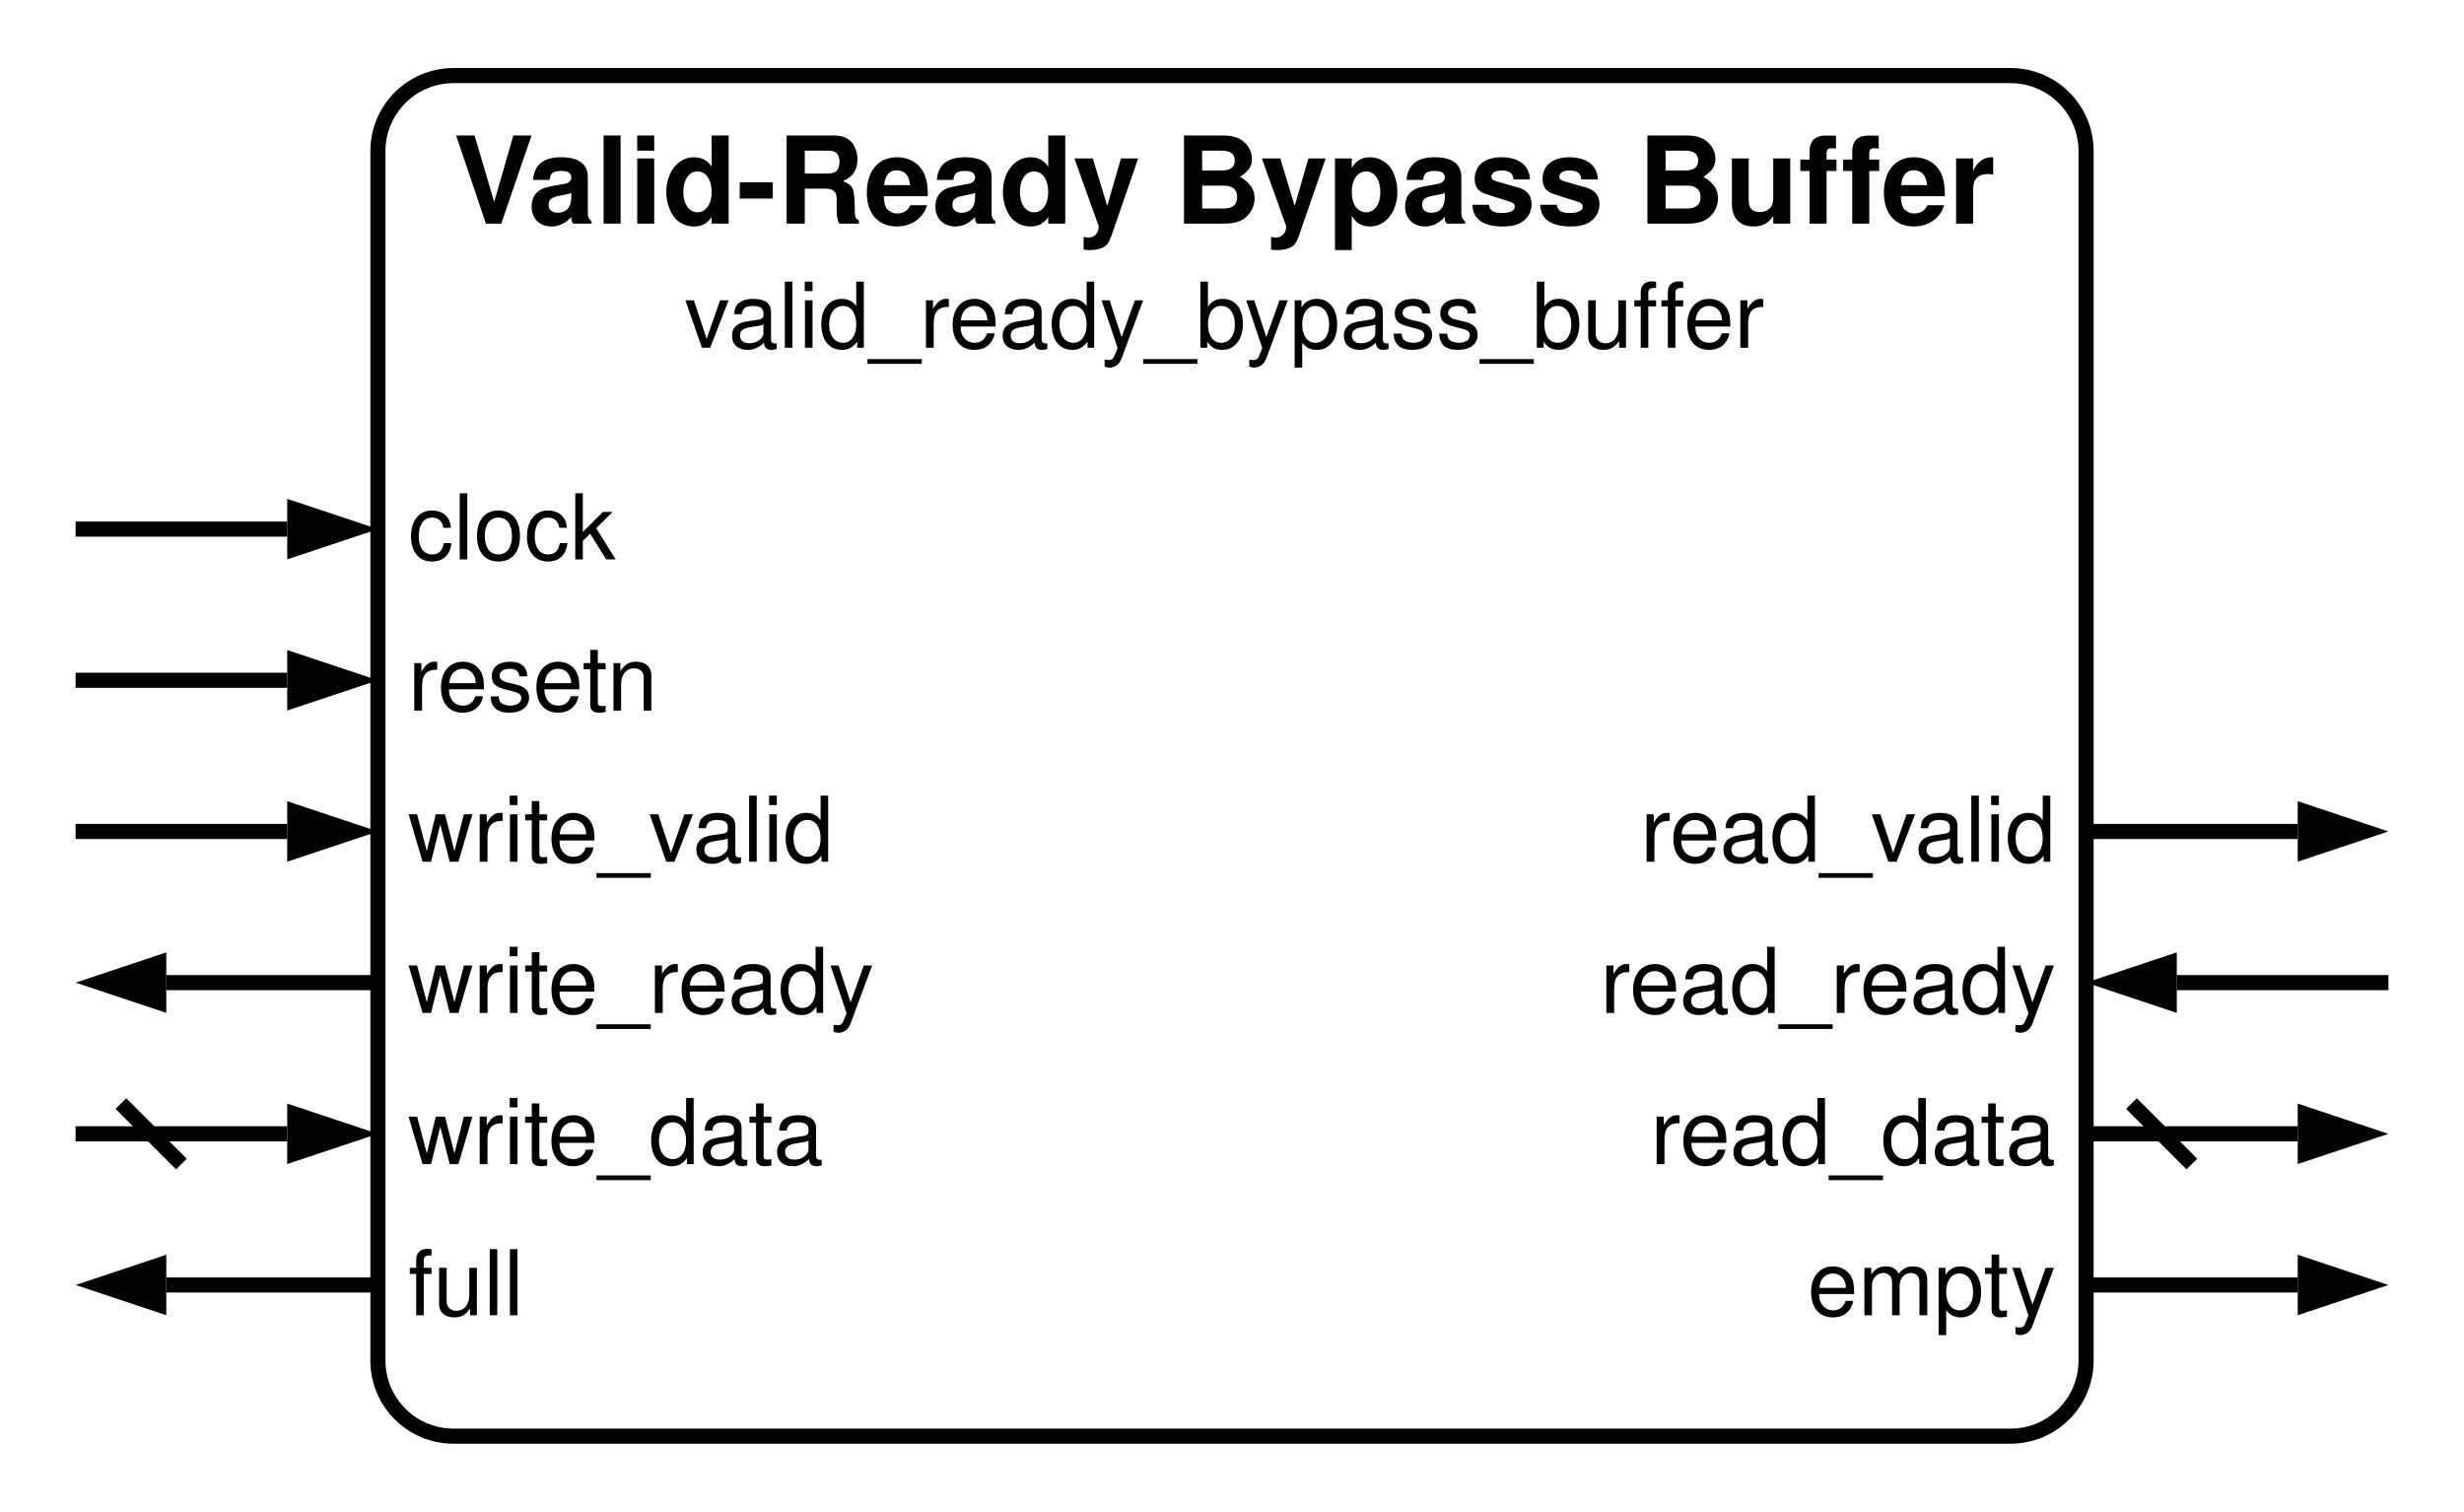
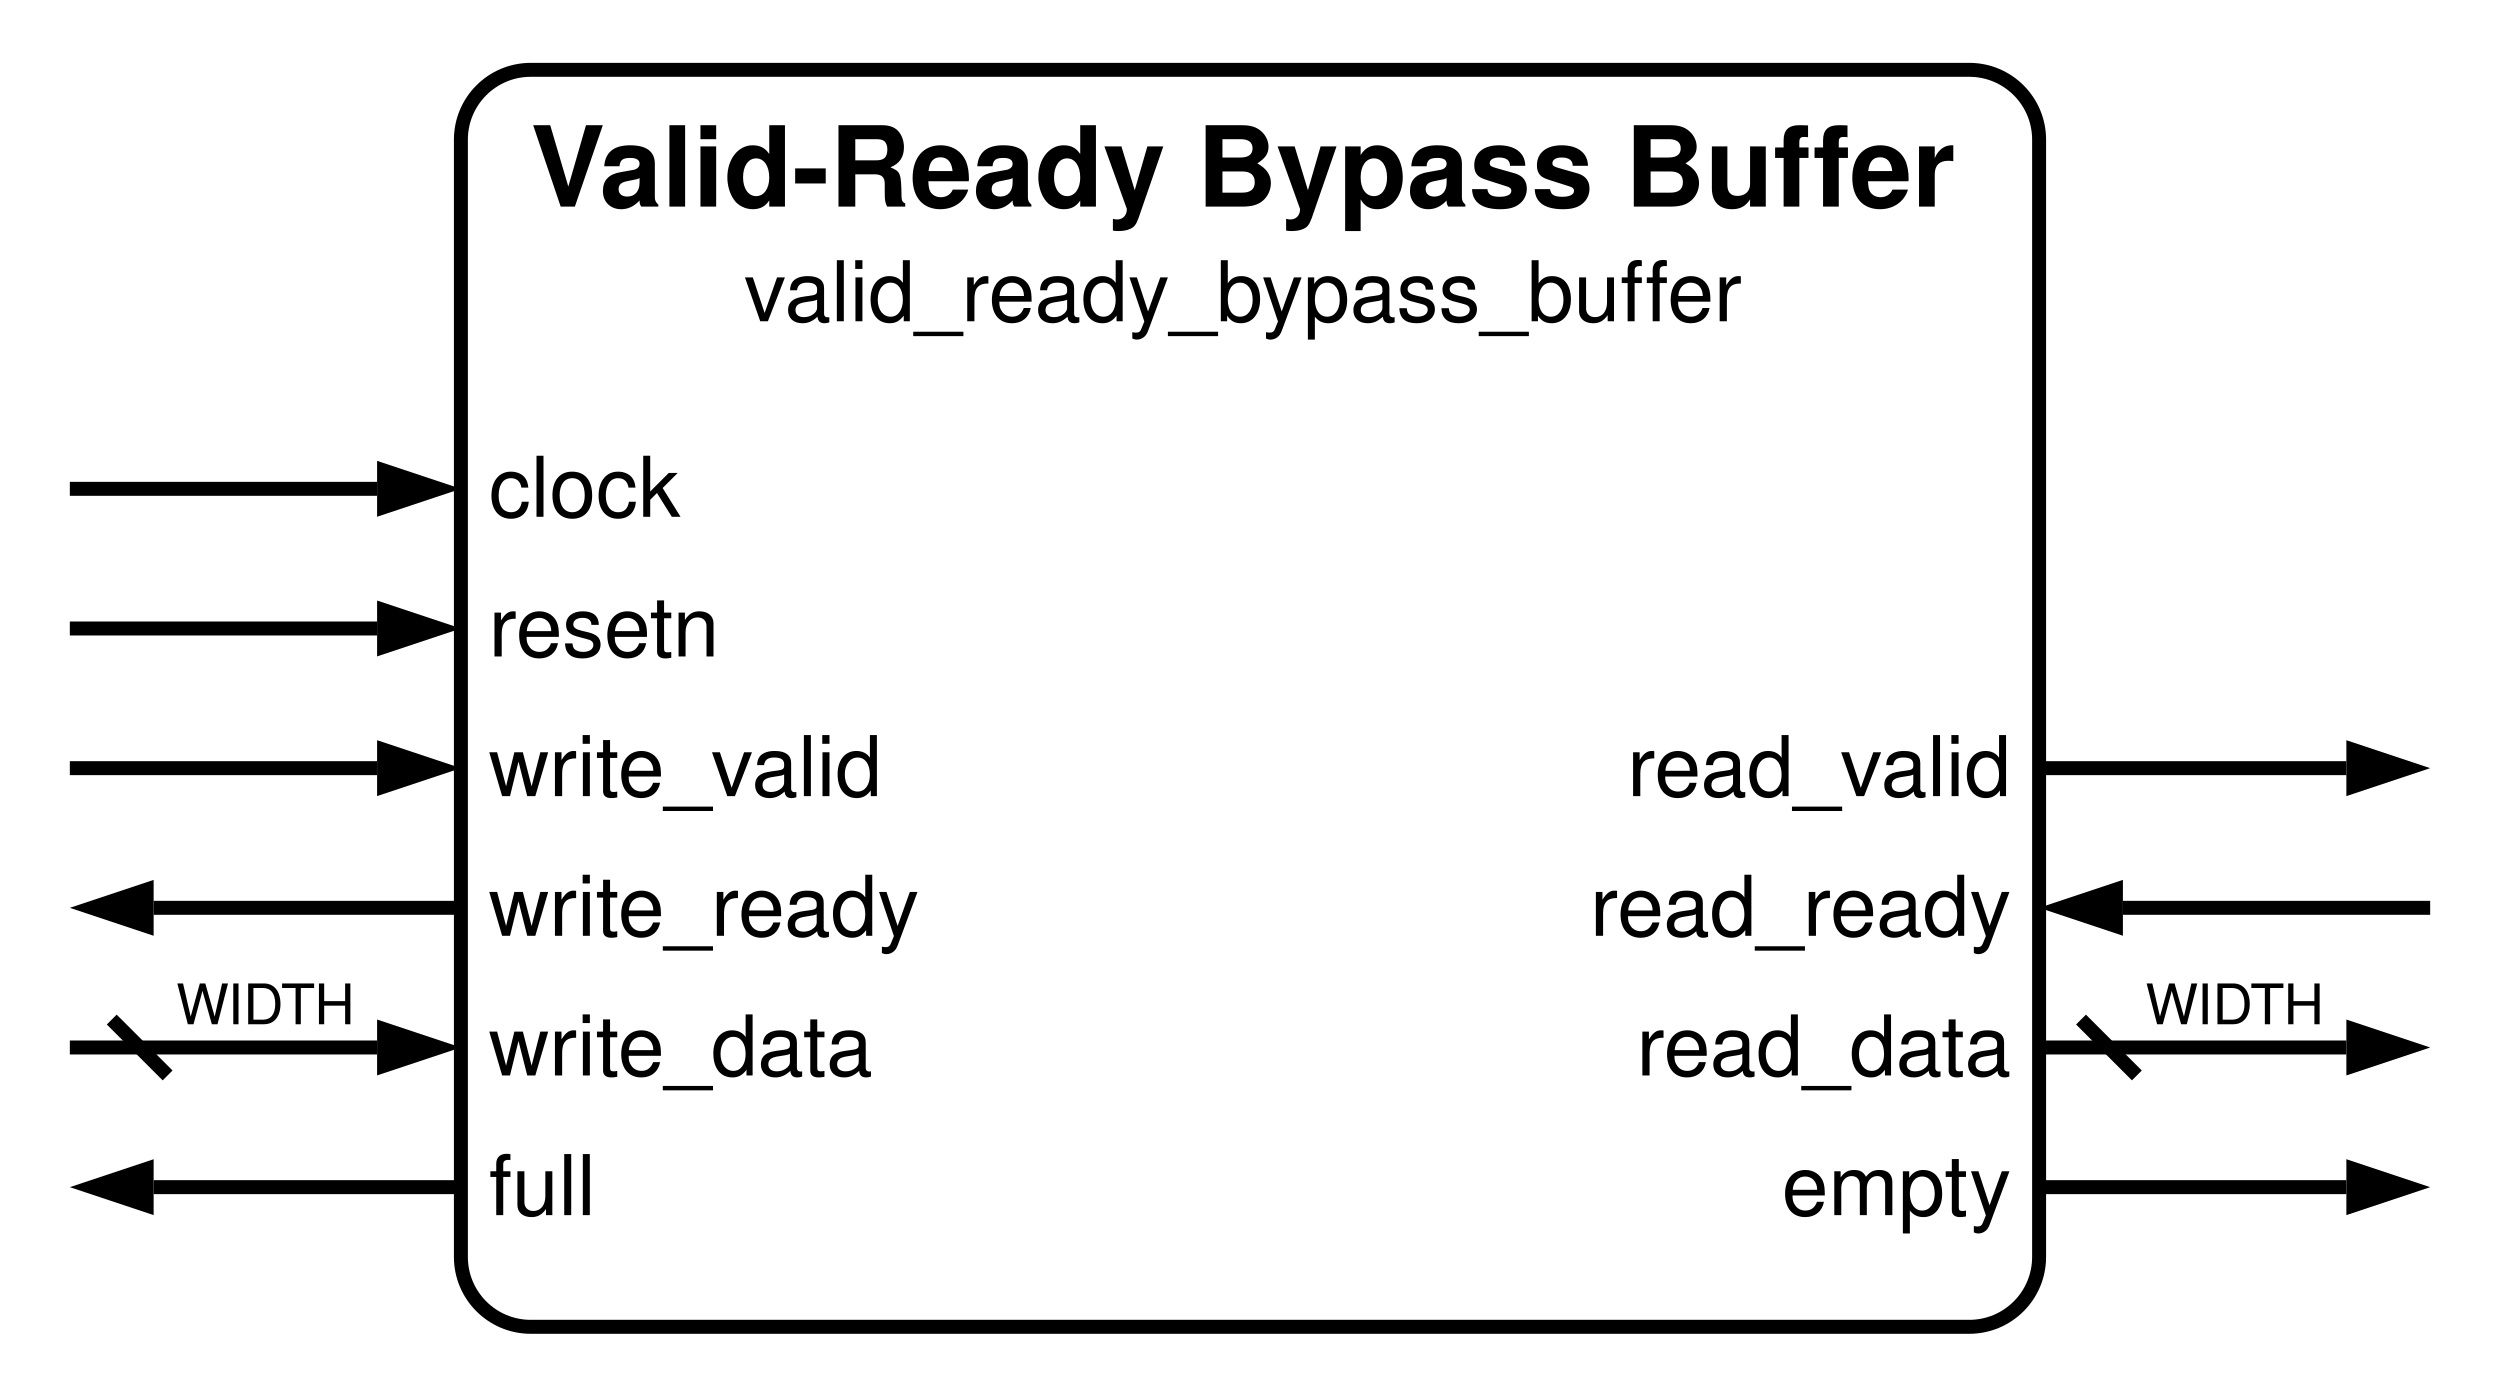
- <svg xmlns="http://www.w3.org/2000/svg" width="326" height="200" viewBox="0 0 163 100">
-   <rect x="25" y="5" width="113" height="90" fill="none" stroke="black" stroke-width="1" rx="5" />
-   <text x="81" y="12" text-anchor="middle" dominant-baseline="middle" font-family="Helvetica" font-size="8" font-weight="bold" fill="black">Valid-Ready Bypass Buffer</text>
-   <text x="81" y="21" text-anchor="middle" dominant-baseline="middle" font-family="Helvetica" font-size="6" font-weight="regular" fill="black">valid_ready_bypass_buffer</text>
-   <text x="27" y="35" text-anchor="start" dominant-baseline="middle" font-family="Helvetica" font-size="6" font-weight="regular" fill="black">clock</text>
-   <line x1="19" y1="35" x2="5" y2="35" stroke="black" stroke-width="1" />
-   <path d="M 25 35 l -6 +2.0 v -4 z" fill="black" />
-   <text x="27" y="45" text-anchor="start" dominant-baseline="middle" font-family="Helvetica" font-size="6" font-weight="regular" fill="black">resetn</text>
-   <line x1="19" y1="45" x2="5" y2="45" stroke="black" stroke-width="1" />
-   <path d="M 25 45 l -6 +2.0 v -4 z" fill="black" />
-   <text x="27" y="55" text-anchor="start" dominant-baseline="middle" font-family="Helvetica" font-size="6" font-weight="regular" fill="black">write_valid</text>
-   <line x1="19" y1="55" x2="5" y2="55" stroke="black" stroke-width="1" />
-   <path d="M 25 55 l -6 +2.0 v -4 z" fill="black" />
-   <text x="136" y="55" text-anchor="end" dominant-baseline="middle" font-family="Helvetica" font-size="6" font-weight="regular" fill="black">read_valid</text>
-   <line x1="138" y1="55" x2="152" y2="55" stroke="black" stroke-width="1" />
-   <path d="M 158 55 l -6 +2.0 v -4 z" fill="black" />
-   <text x="27" y="65" text-anchor="start" dominant-baseline="middle" font-family="Helvetica" font-size="6" font-weight="regular" fill="black">write_ready</text>
-   <line x1="25" y1="65" x2="11" y2="65" stroke="black" stroke-width="1" />
+ <svg xmlns="http://www.w3.org/2000/svg" width="358" height="200" viewBox="0 0 179 100">
+   <rect x="33" y="5" width="113" height="90" fill="none" stroke="black" stroke-width="1" rx="5" />
+   <text x="89" y="12" text-anchor="middle" dominant-baseline="middle" font-family="Helvetica" font-size="8" font-weight="bold" fill="black">Valid-Ready Bypass Buffer</text>
+   <text x="89" y="21" text-anchor="middle" dominant-baseline="middle" font-family="Helvetica" font-size="6" font-weight="regular" fill="black">valid_ready_bypass_buffer</text>
+   <text x="35" y="35" text-anchor="start" dominant-baseline="middle" font-family="Helvetica" font-size="6" font-weight="regular" fill="black">clock</text>
+   <line x1="27" y1="35" x2="5" y2="35" stroke="black" stroke-width="1" />
+   <path d="M 33 35 l -6 +2.0 v -4 z" fill="black" />
+   <text x="35" y="45" text-anchor="start" dominant-baseline="middle" font-family="Helvetica" font-size="6" font-weight="regular" fill="black">resetn</text>
+   <line x1="27" y1="45" x2="5" y2="45" stroke="black" stroke-width="1" />
+   <path d="M 33 45 l -6 +2.0 v -4 z" fill="black" />
+   <text x="35" y="55" text-anchor="start" dominant-baseline="middle" font-family="Helvetica" font-size="6" font-weight="regular" fill="black">write_valid</text>
+   <line x1="27" y1="55" x2="5" y2="55" stroke="black" stroke-width="1" />
+   <path d="M 33 55 l -6 +2.0 v -4 z" fill="black" />
+   <text x="144" y="55" text-anchor="end" dominant-baseline="middle" font-family="Helvetica" font-size="6" font-weight="regular" fill="black">read_valid</text>
+   <line x1="146" y1="55" x2="168" y2="55" stroke="black" stroke-width="1" />
+   <path d="M 174 55 l -6 +2.0 v -4 z" fill="black" />
+   <text x="35" y="65" text-anchor="start" dominant-baseline="middle" font-family="Helvetica" font-size="6" font-weight="regular" fill="black">write_ready</text>
+   <line x1="33" y1="65" x2="11" y2="65" stroke="black" stroke-width="1" />
  <path d="M 5 65 l +6 +2.0 v -4 z" fill="black" />
-   <text x="136" y="65" text-anchor="end" dominant-baseline="middle" font-family="Helvetica" font-size="6" font-weight="regular" fill="black">read_ready</text>
-   <line x1="144" y1="65" x2="158" y2="65" stroke="black" stroke-width="1" />
-   <path d="M 138 65 l +6 +2.0 v -4 z" fill="black" />
-   <text x="27" y="75" text-anchor="start" dominant-baseline="middle" font-family="Helvetica" font-size="6" font-weight="regular" fill="black">write_data</text>
-   <line x1="19" y1="75" x2="5" y2="75" stroke="black" stroke-width="1" />
-   <path d="M 25 75 l -6 +2.0 v -4 z" fill="black" />
+   <text x="144" y="65" text-anchor="end" dominant-baseline="middle" font-family="Helvetica" font-size="6" font-weight="regular" fill="black">read_ready</text>
+   <line x1="152" y1="65" x2="174" y2="65" stroke="black" stroke-width="1" />
+   <path d="M 146 65 l +6 +2.0 v -4 z" fill="black" />
+   <text x="35" y="75" text-anchor="start" dominant-baseline="middle" font-family="Helvetica" font-size="6" font-weight="regular" fill="black">write_data</text>
+   <line x1="27" y1="75" x2="5" y2="75" stroke="black" stroke-width="1" />
+   <path d="M 33 75 l -6 +2.0 v -4 z" fill="black" />
  <line x1="8" y1="73" x2="12" y2="77" stroke="black" stroke-width="1" />
-   <text x="136" y="75" text-anchor="end" dominant-baseline="middle" font-family="Helvetica" font-size="6" font-weight="regular" fill="black">read_data</text>
-   <line x1="138" y1="75" x2="152" y2="75" stroke="black" stroke-width="1" />
-   <path d="M 158 75 l -6 +2.0 v -4 z" fill="black" />
-   <line x1="141" y1="73" x2="145" y2="77" stroke="black" stroke-width="1" />
-   <text x="27" y="85" text-anchor="start" dominant-baseline="middle" font-family="Helvetica" font-size="6" font-weight="regular" fill="black">full</text>
-   <line x1="25" y1="85" x2="11" y2="85" stroke="black" stroke-width="1" />
+   <text x="19" y="72" text-anchor="middle" dominant-baseline="middle" font-family="Helvetica" font-size="4" font-weight="regular" fill="black">WIDTH</text>
+   <text x="144" y="75" text-anchor="end" dominant-baseline="middle" font-family="Helvetica" font-size="6" font-weight="regular" fill="black">read_data</text>
+   <line x1="146" y1="75" x2="168" y2="75" stroke="black" stroke-width="1" />
+   <path d="M 174 75 l -6 +2.0 v -4 z" fill="black" />
+   <line x1="149" y1="73" x2="153" y2="77" stroke="black" stroke-width="1" />
+   <text x="160" y="72" text-anchor="middle" dominant-baseline="middle" font-family="Helvetica" font-size="4" font-weight="regular" fill="black">WIDTH</text>
+   <text x="35" y="85" text-anchor="start" dominant-baseline="middle" font-family="Helvetica" font-size="6" font-weight="regular" fill="black">full</text>
+   <line x1="33" y1="85" x2="11" y2="85" stroke="black" stroke-width="1" />
  <path d="M 5 85 l +6 +2.0 v -4 z" fill="black" />
-   <text x="136" y="85" text-anchor="end" dominant-baseline="middle" font-family="Helvetica" font-size="6" font-weight="regular" fill="black">empty</text>
-   <line x1="138" y1="85" x2="152" y2="85" stroke="black" stroke-width="1" />
-   <path d="M 158 85 l -6 +2.0 v -4 z" fill="black" />
+   <text x="144" y="85" text-anchor="end" dominant-baseline="middle" font-family="Helvetica" font-size="6" font-weight="regular" fill="black">empty</text>
+   <line x1="146" y1="85" x2="168" y2="85" stroke="black" stroke-width="1" />
+   <path d="M 174 85 l -6 +2.0 v -4 z" fill="black" />
  <style>
      @media (prefers-color-scheme: dark) {
        :root {
          filter: invert(100%) hue-rotate(180deg);
        }
      }
    </style>
</svg>
